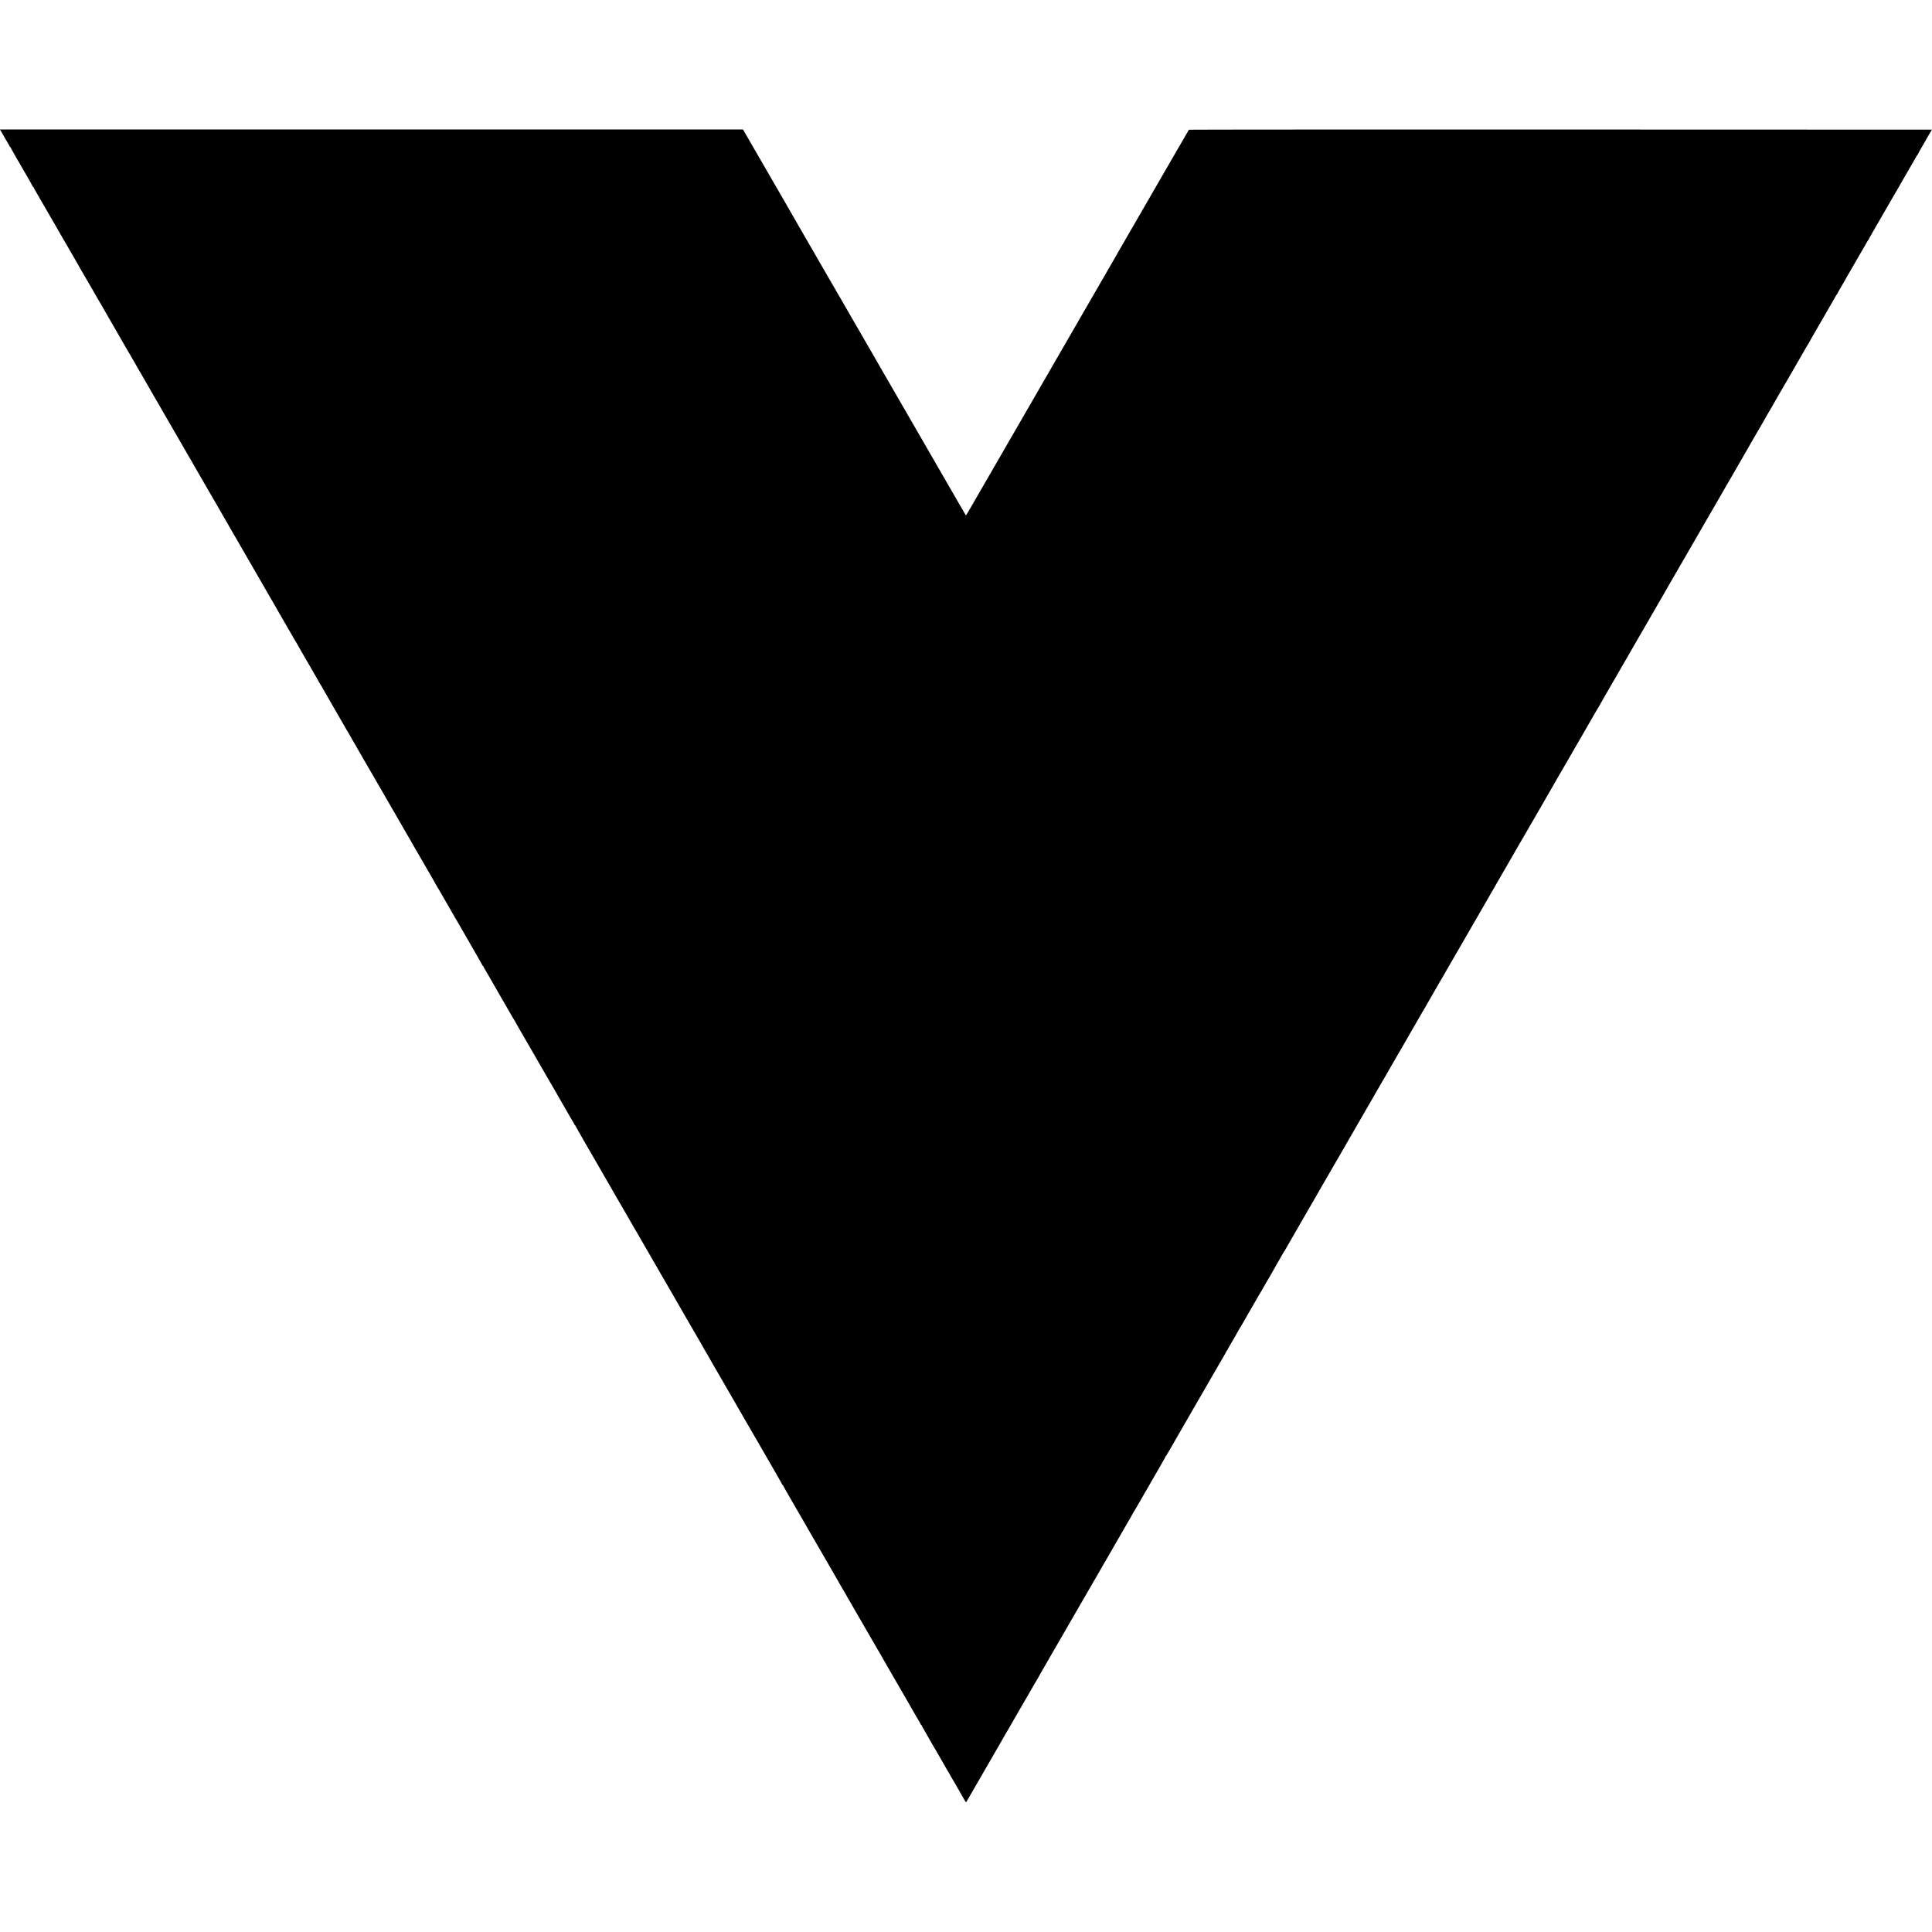
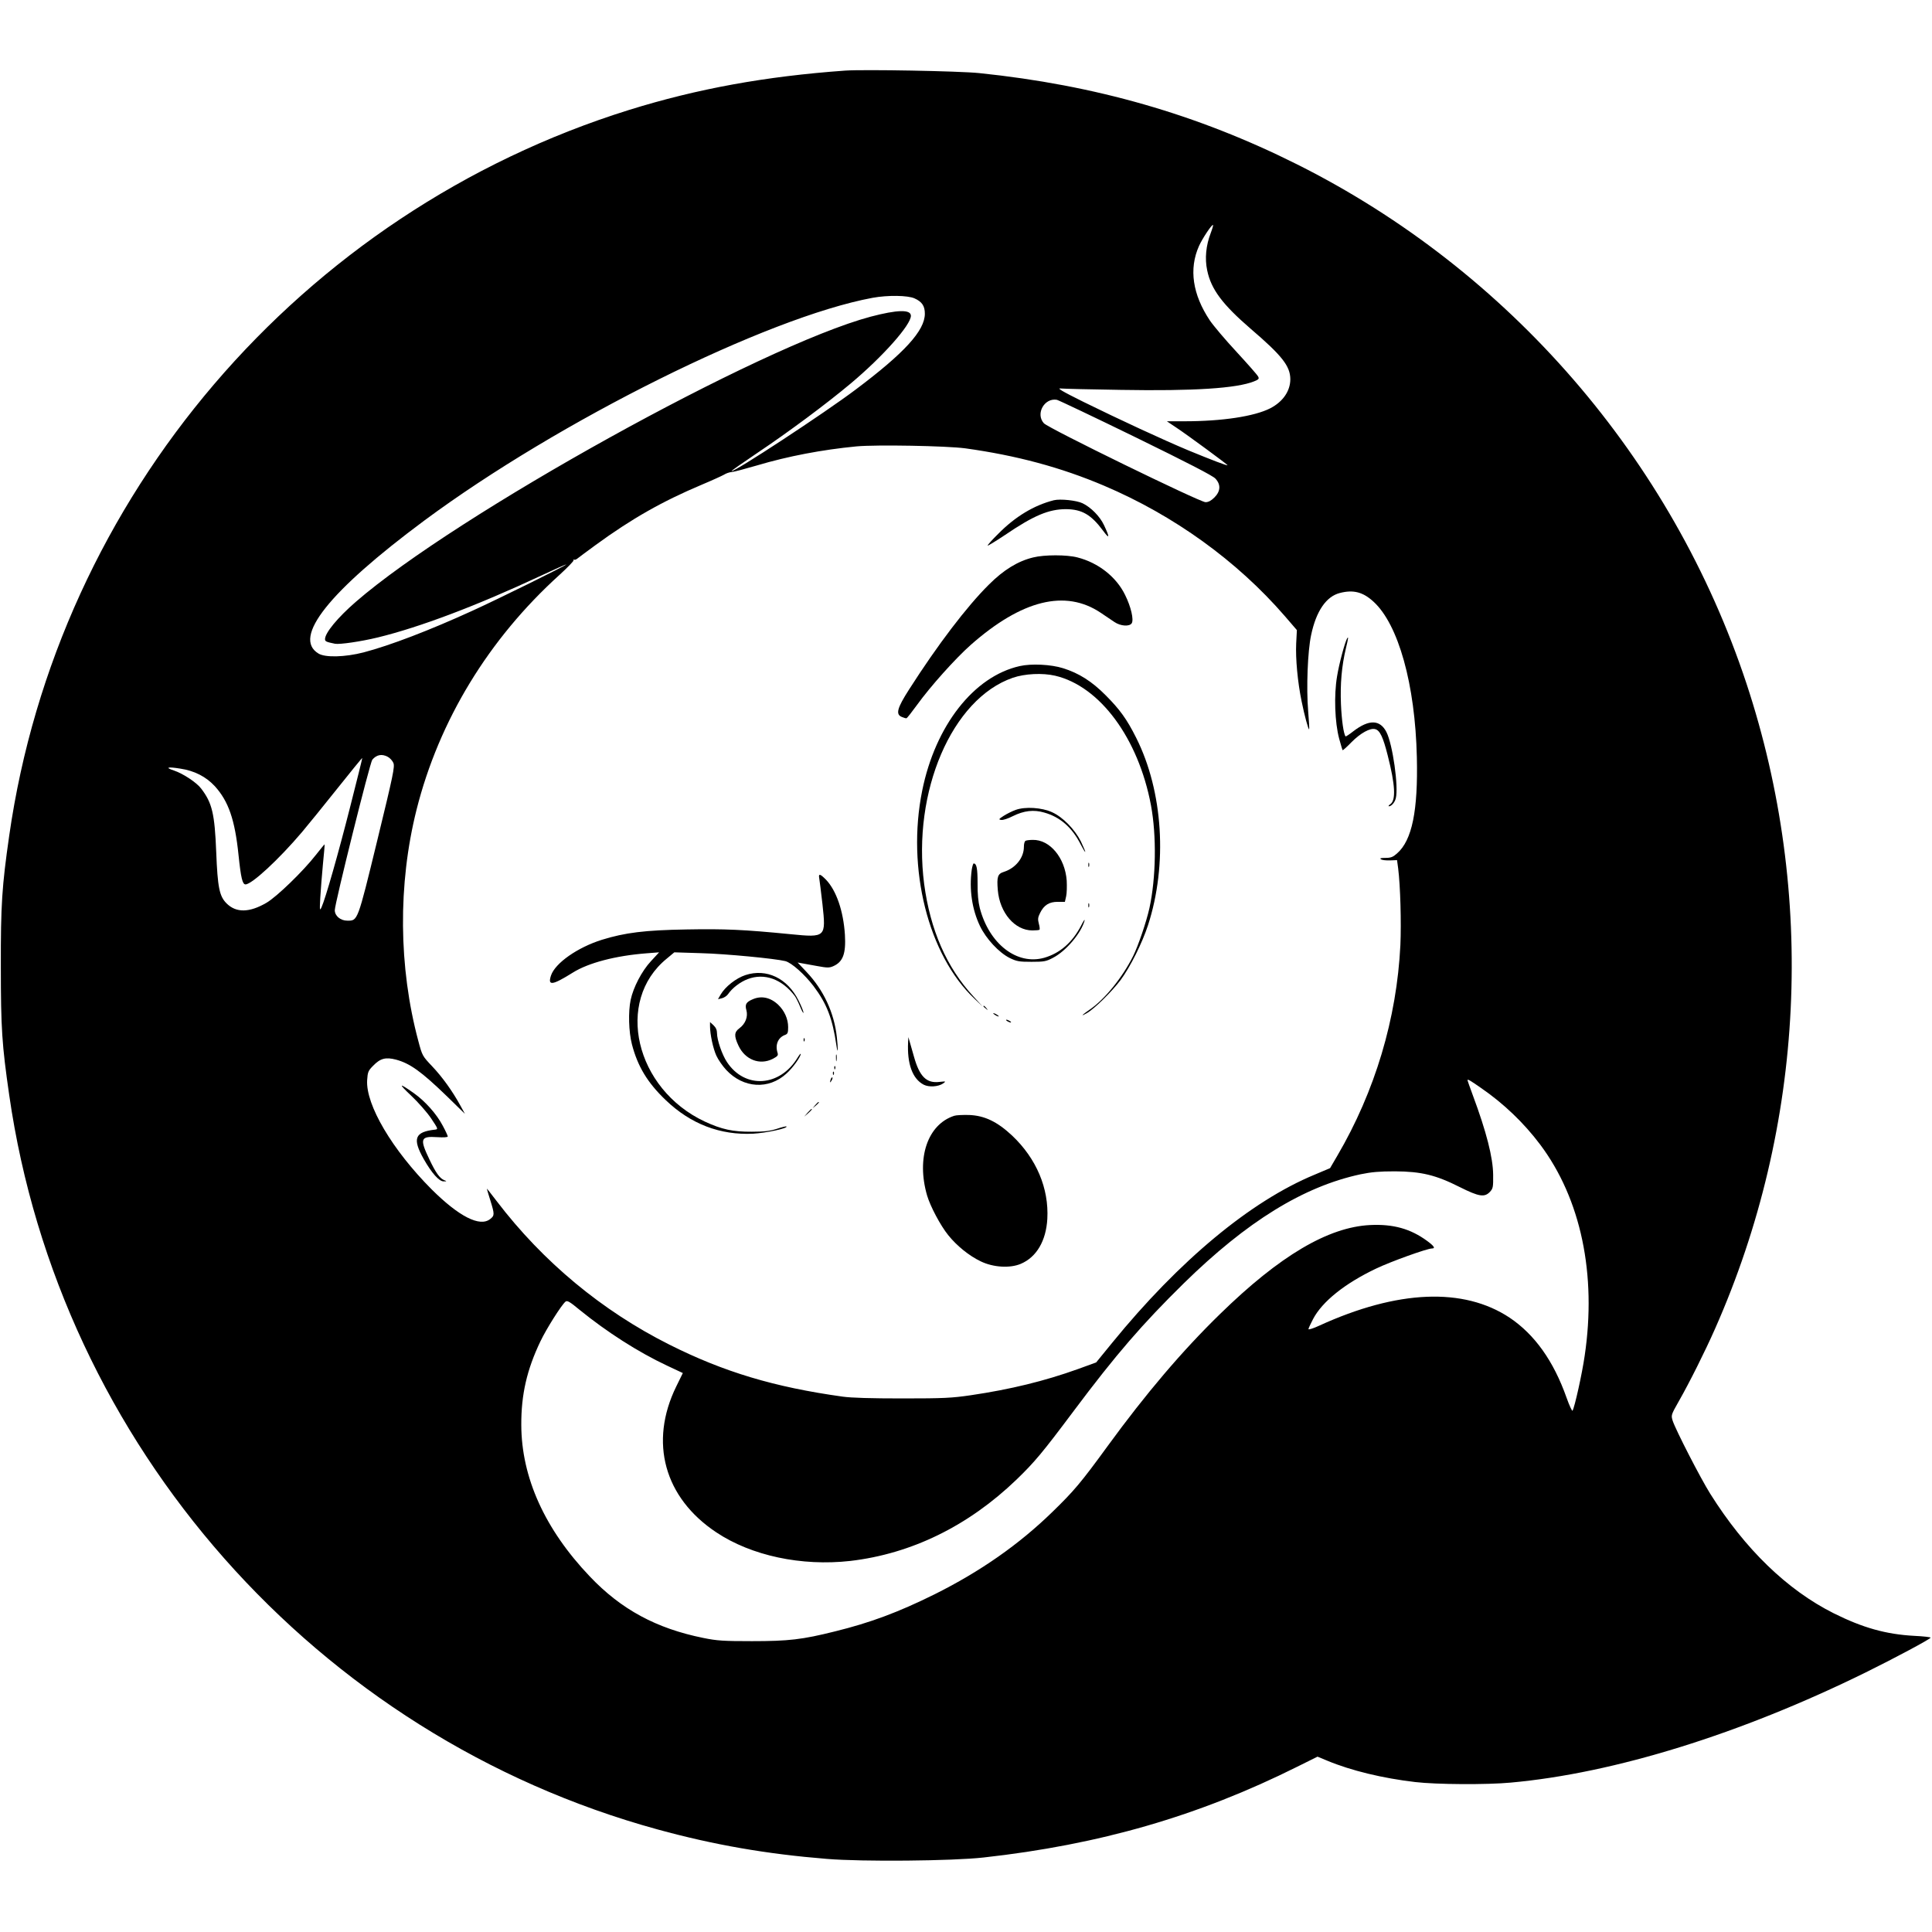
- <svg xmlns="http://www.w3.org/2000/svg" version="1.0" width="16pt" height="16pt" viewBox="0 0 16 16" preserveAspectRatio="xMidYMid meet">
-   <g transform="translate(0,16) scale(0.00032,-0.00032)" fill="#000000" stroke="none">
-     <path d="M18 46618 c45 -75 122 -207 122 -211 0 -2 25 -45 55 -95 30 -50 55 -96 55 -102 0 -5 5 -10 10 -10 6 0 10 -4 10 -9 0 -5 73 -135 161 -288 89 -153 173 -298 187 -323 14 -25 32 -57 41 -72 88 -149 187 -324 189 -335 2 -7 8 -13 13 -13 5 0 9 -4 9 -10 0 -5 46 -89 103 -187 175 -302 490 -846 507 -876 8 -16 20 -36 25 -45 28 -46 290 -498 339 -585 13 -23 74 -129 136 -236 61 -107 123 -215 137 -240 14 -25 29 -50 33 -56 5 -5 23 -37 40 -70 18 -33 38 -67 44 -75 11 -16 21 -33 63 -109 14 -25 29 -50 33 -56 4 -5 21 -35 38 -65 55 -100 261 -455 269 -465 4 -5 14 -21 20 -35 15 -29 41 -75 103 -180 24 -41 52 -88 60 -105 9 -16 57 -100 107 -185 112 -193 362 -626 380 -660 8 -14 23 -38 33 -55 11 -16 23 -37 27 -45 4 -8 26 -46 48 -85 23 -38 53 -90 67 -115 46 -81 64 -113 178 -310 62 -107 121 -210 132 -227 37 -67 56 -99 85 -148 16 -27 32 -57 36 -65 4 -8 15 -27 25 -42 9 -15 53 -89 96 -165 44 -76 177 -307 296 -513 120 -206 268 -463 330 -570 131 -227 117 -203 200 -348 36 -62 73 -125 82 -140 10 -15 21 -34 25 -42 4 -8 20 -37 36 -65 17 -27 38 -65 48 -82 49 -85 64 -111 87 -153 13 -25 28 -49 32 -55 4 -5 78 -134 165 -285 87 -151 166 -288 176 -305 10 -16 26 -43 35 -59 9 -17 125 -217 257 -445 132 -229 253 -441 270 -471 17 -30 45 -79 64 -108 18 -29 33 -54 33 -57 0 -2 20 -37 44 -77 24 -40 123 -212 221 -383 97 -170 190 -330 205 -355 16 -25 39 -65 53 -90 13 -25 81 -144 152 -265 70 -121 137 -238 150 -260 12 -22 37 -65 55 -95 18 -30 43 -73 55 -95 12 -22 48 -85 80 -140 77 -132 163 -280 190 -330 13 -22 71 -123 130 -225 59 -102 116 -199 126 -217 10 -17 29 -50 43 -72 15 -22 26 -43 26 -45 0 -2 27 -50 60 -106 33 -56 60 -103 60 -105 0 -2 55 -98 90 -155 8 -14 182 -316 239 -414 13 -22 45 -79 72 -124 27 -46 49 -86 49 -89 0 -2 14 -24 30 -48 16 -24 30 -46 30 -49 0 -5 74 -135 100 -176 5 -8 24 -42 43 -75 50 -88 58 -101 262 -455 104 -179 199 -345 213 -370 14 -25 28 -49 32 -55 4 -5 17 -26 28 -45 10 -19 62 -109 114 -200 114 -197 133 -230 170 -295 16 -27 33 -57 38 -65 17 -28 96 -165 103 -180 4 -8 16 -28 26 -45 10 -16 77 -131 148 -255 72 -124 181 -313 243 -420 62 -107 121 -209 131 -227 35 -62 323 -560 392 -678 38 -66 83 -145 100 -175 16 -30 33 -59 37 -65 4 -5 17 -27 29 -47 34 -61 56 -100 90 -156 17 -29 31 -55 31 -57 0 -2 17 -32 39 -67 21 -35 134 -229 251 -433 117 -203 235 -407 261 -451 27 -45 49 -85 49 -88 0 -4 8 -19 19 -34 15 -21 200 -341 309 -533 10 -19 33 -58 51 -87 17 -29 31 -54 31 -56 0 -2 25 -44 55 -94 30 -50 55 -95 55 -98 0 -4 6 -15 14 -23 7 -9 27 -41 43 -71 17 -30 170 -297 342 -594 171 -296 311 -542 311 -547 0 -5 5 -9 10 -9 6 0 10 -4 10 -10 0 -5 22 -47 49 -92 27 -46 58 -99 68 -118 24 -43 81 -140 93 -160 5 -8 66 -114 135 -235 69 -121 130 -227 135 -235 12 -21 259 -447 283 -490 10 -19 28 -47 38 -62 11 -14 19 -29 19 -32 0 -3 37 -69 83 -148 99 -170 305 -526 337 -583 13 -22 31 -53 41 -70 11 -16 22 -37 26 -45 7 -14 82 -146 103 -180 14 -24 181 -311 205 -355 13 -22 46 -80 75 -130 29 -49 64 -110 78 -135 14 -25 51 -88 82 -140 31 -52 59 -102 63 -110 4 -8 18 -33 31 -55 205 -353 284 -489 309 -535 17 -30 45 -78 62 -106 18 -28 36 -60 39 -72 4 -12 12 -22 17 -22 5 0 9 -4 9 -10 0 -5 109 -197 241 -427 133 -230 250 -431 259 -448 51 -90 222 -385 280 -485 37 -63 78 -135 92 -160 14 -25 67 -117 118 -205 51 -88 101 -175 111 -193 34 -58 55 -95 149 -257 51 -88 101 -173 110 -190 9 -16 76 -131 147 -255 72 -124 140 -241 151 -260 61 -108 281 -489 355 -615 38 -66 77 -133 87 -150 35 -63 91 -161 100 -175 14 -23 99 -169 128 -220 54 -97 135 -235 142 -245 4 -5 20 -32 35 -60 26 -48 238 -416 276 -480 10 -16 26 -46 37 -65 30 -53 382 -661 403 -695 10 -16 22 -37 26 -45 4 -8 26 -48 50 -88 24 -41 43 -75 43 -77 0 -2 22 -40 50 -85 27 -45 50 -84 50 -86 0 -3 38 -69 83 -147 84 -142 302 -520 340 -587 10 -19 34 -60 52 -90 18 -30 44 -75 57 -100 14 -25 45 -79 70 -120 25 -41 56 -96 70 -121 14 -25 77 -133 138 -240 62 -107 122 -210 132 -229 25 -43 310 -535 337 -581 11 -19 26 -45 34 -59 17 -32 238 -414 266 -460 11 -19 24 -41 28 -49 3 -7 75 -133 160 -278 84 -146 153 -269 153 -274 0 -5 5 -9 10 -9 6 0 10 -4 10 -10 0 -5 82 -150 181 -322 182 -314 201 -346 240 -415 12 -21 80 -139 152 -263 71 -124 141 -245 155 -270 14 -25 28 -49 32 -55 6 -8 145 -248 220 -380 37 -66 209 -362 229 -395 11 -19 24 -42 28 -49 4 -8 67 -118 140 -243 73 -125 133 -230 133 -233 0 -2 15 -28 33 -57 19 -29 47 -78 64 -108 17 -30 53 -93 79 -139 53 -90 82 -141 157 -272 82 -142 115 -199 381 -659 142 -245 268 -463 281 -485 12 -22 71 -125 132 -230 60 -104 172 -298 248 -430 76 -132 146 -253 156 -270 11 -16 22 -36 26 -44 3 -8 30 -54 60 -103 29 -49 53 -91 53 -93 0 -3 18 -34 40 -70 22 -36 40 -67 40 -69 0 -2 37 -66 81 -142 45 -77 98 -168 119 -204 20 -36 47 -81 58 -100 12 -19 27 -47 33 -62 6 -16 15 -28 20 -28 5 0 9 -4 9 -9 0 -6 63 -118 140 -251 77 -133 140 -243 140 -245 0 -2 18 -33 41 -70 22 -37 49 -83 60 -101 10 -19 29 -51 40 -71 25 -45 109 -189 126 -218 7 -11 17 -29 22 -40 6 -11 22 -38 35 -60 14 -22 37 -62 52 -90 14 -27 35 -62 45 -77 11 -14 19 -29 19 -32 0 -3 18 -35 40 -71 22 -36 40 -67 40 -69 0 -2 19 -35 42 -72 23 -38 55 -94 72 -124 26 -47 139 -244 171 -298 6 -9 21 -36 34 -60 28 -48 37 -51 51 -19 6 12 19 36 29 52 10 17 27 46 38 65 11 19 104 181 208 360 103 179 199 345 213 370 14 25 42 74 64 109 21 34 38 65 38 67 0 2 18 33 40 69 22 36 40 67 40 69 0 3 177 310 199 346 16 26 136 234 140 244 2 5 25 44 52 88 27 44 49 81 49 84 0 2 18 34 40 70 22 36 40 67 40 69 0 2 20 36 43 77 35 58 169 289 297 513 9 17 50 86 90 155 40 69 86 150 103 180 16 30 35 62 41 70 6 8 16 24 22 35 35 64 72 129 167 293 59 100 116 199 127 220 11 20 30 53 41 72 43 72 1070 1850 1121 1940 14 25 65 113 113 195 48 83 96 166 107 185 10 19 28 50 38 68 11 18 73 124 137 235 64 111 175 303 246 427 71 124 173 299 225 390 52 91 116 202 143 248 27 45 49 85 49 89 0 4 6 14 14 22 7 9 28 43 46 76 26 47 251 436 378 655 11 19 29 51 40 70 11 19 101 176 201 348 99 172 181 317 181 323 0 5 5 9 10 9 6 0 10 5 10 11 0 6 8 23 18 37 11 15 32 52 49 82 16 30 130 228 253 440 122 212 234 405 248 430 13 25 39 70 57 100 39 65 69 117 130 225 25 44 50 87 55 95 12 19 78 134 220 380 61 107 129 224 150 260 161 277 222 382 246 425 15 28 47 83 71 123 24 41 43 78 43 83 0 5 4 9 8 9 4 0 13 12 19 28 7 15 23 45 36 67 66 110 277 478 277 483 0 3 6 13 14 21 7 9 27 41 43 71 17 30 45 80 63 110 34 57 375 649 394 685 6 11 16 27 22 35 6 8 26 42 44 75 18 33 41 74 51 90 10 17 24 41 32 55 54 97 72 128 88 152 11 14 19 28 19 30 0 3 79 141 175 308 96 167 175 305 175 308 0 3 6 13 14 21 7 9 26 39 41 66 33 60 276 483 338 587 24 40 46 80 50 88 4 8 13 24 20 35 14 23 95 163 125 215 11 19 52 91 92 160 40 69 80 139 90 155 9 17 103 179 207 360 105 182 200 346 211 365 103 181 463 802 489 845 7 11 15 27 19 35 4 8 29 51 55 95 64 110 828 1433 848 1470 9 17 24 41 33 55 9 14 29 48 45 77 15 28 52 93 82 145 30 51 62 107 71 123 17 30 231 398 400 690 51 88 103 179 115 202 12 23 26 48 32 55 6 7 24 38 40 68 17 30 61 107 98 170 37 63 84 144 103 180 19 36 41 72 48 81 8 8 14 18 14 21 0 4 27 51 59 106 32 55 72 124 89 154 16 29 71 125 122 213 51 88 104 180 118 205 13 25 28 50 32 55 4 6 17 26 28 45 11 19 45 80 77 135 31 55 66 116 77 135 11 19 88 152 171 295 401 694 620 1072 650 1125 11 19 87 152 170 295 83 143 158 273 166 288 9 16 21 36 26 45 6 9 31 52 55 96 25 43 54 94 66 115 11 20 95 164 186 321 91 157 173 299 182 315 9 17 26 46 37 65 12 19 66 114 121 210 56 96 108 186 117 200 8 14 24 40 34 59 24 45 383 664 412 713 5 9 17 29 26 45 15 28 120 210 241 419 36 61 68 117 72 125 4 8 12 23 19 34 35 57 245 420 262 453 11 20 35 61 53 90 17 29 32 54 32 56 0 3 28 51 62 108 33 57 70 119 80 138 10 19 23 42 28 50 5 8 32 53 59 100 27 47 149 258 271 470 122 212 234 405 248 430 30 53 62 108 80 135 6 11 15 27 19 35 4 8 85 150 181 315 96 165 187 323 202 350 31 56 116 202 130 225 5 8 25 42 43 75 19 33 92 159 162 280 149 257 157 271 202 350 19 33 38 67 43 75 9 14 228 392 275 475 12 22 55 96 95 165 40 69 80 139 90 155 24 42 202 350 221 383 9 15 27 47 41 72 14 25 75 131 136 236 61 106 121 210 134 232 99 172 271 470 279 482 5 8 23 40 40 70 18 30 81 141 142 245 60 105 121 210 135 235 14 25 71 124 127 220 56 96 143 247 194 335 51 88 96 167 102 175 14 24 180 311 204 355 23 43 340 590 356 615 5 8 50 87 101 175 171 301 517 898 582 1008 25 43 46 81 46 83 0 2 12 23 27 47 14 23 40 67 56 97 16 30 35 62 42 70 7 8 15 22 18 30 4 8 20 38 37 65 16 28 33 57 37 65 6 12 111 196 143 250 5 8 55 95 112 193 57 98 113 195 126 215 12 20 27 46 32 57 6 11 14 27 20 35 5 8 76 130 156 270 80 140 165 287 187 325 23 39 52 90 66 115 13 25 30 52 37 61 8 8 14 18 14 21 0 4 41 77 92 165 50 87 175 302 276 478 101 176 208 360 236 408 28 49 67 117 86 152 19 35 41 70 48 77 6 6 12 15 12 19 0 7 124 224 167 291 12 21 23 40 23 42 0 2 21 40 46 83 26 43 55 92 64 109 54 95 327 568 354 614 19 30 45 75 59 100 71 128 82 145 89 148 4 2 8 8 8 13 0 5 42 82 94 172 311 538 496 858 518 897 14 25 40 70 58 100 18 30 42 71 53 90 10 19 79 139 152 265 73 127 142 246 153 265 10 19 43 76 72 125 29 50 63 108 75 130 65 116 80 140 87 143 4 2 8 8 8 12 0 8 114 212 140 250 6 8 14 24 20 35 5 11 54 97 108 190 l100 170 -9611 3 c-5286 1 -9614 -1 -9618 -5 -5 -6 -419 -719 -619 -1068 -89 -155 -267 -463 -323 -560 -38 -66 -81 -140 -95 -165 -31 -56 -263 -457 -526 -910 -110 -190 -224 -388 -254 -440 -29 -52 -61 -109 -71 -125 -23 -39 -243 -420 -268 -465 -11 -19 -204 -352 -428 -740 -224 -388 -477 -826 -563 -975 -85 -148 -185 -322 -222 -385 -37 -63 -120 -207 -185 -320 -65 -113 -177 -306 -248 -430 -72 -124 -172 -297 -222 -385 -51 -88 -142 -245 -202 -350 -131 -226 -247 -427 -408 -705 -65 -113 -249 -432 -410 -710 -160 -278 -388 -673 -506 -877 -118 -205 -216 -373 -219 -373 -3 0 -52 82 -109 183 -58 100 -144 250 -192 332 -95 164 -402 696 -647 1120 -85 149 -228 396 -317 550 -212 365 -982 1700 -1008 1745 -10 19 -43 76 -72 125 -29 50 -64 110 -77 135 -14 25 -63 110 -110 190 -47 80 -96 165 -110 190 -14 25 -99 171 -188 325 -89 154 -174 300 -188 325 -13 25 -64 113 -112 195 -48 83 -140 242 -205 355 -65 113 -183 317 -263 454 -79 137 -152 264 -163 282 -50 89 -335 583 -354 614 -12 19 -34 58 -50 85 -15 28 -129 226 -253 440 -124 215 -235 408 -247 430 -12 22 -69 121 -127 220 -58 99 -226 389 -373 645 -148 256 -324 561 -392 678 -67 117 -134 232 -147 255 -13 23 -33 59 -46 80 l-22 37 -9615 0 -9615 0 20 -32z" />
-   </g>
+ <svg xmlns="http://www.w3.org/2000/svg" version="1" width="1846.667" height="1846.667" viewBox="0 0 1385 1385">
+   <path d="M606 50.6c-57.3 4.1-106.1 13-155 28.2C215.5 152.3 41.4 356.1 6.6 599.1 1.4 635.4.5 648.6.6 693c0 44.2.8 56 6 92 36.1 251 220.1 459.4 464.9 526.5 40.5 11.1 78 17.6 121.3 21.1 25.3 2.1 89.9 1.5 112.2-1 83.2-9.2 154.1-29.7 225-65.1l14.5-7.2 7 2.9c17 7.1 39.8 12.6 63 15.3 15.2 1.8 51.5 2 68.5.4 74.3-6.7 164.9-34.9 254.5-79 20.7-10.2 46.5-24 46.5-24.9 0-.4-5.3-1-11.7-1.3-20.3-1.1-37-5.8-57.8-16.2-33.3-16.7-63.5-45.9-88.5-85.7-6.9-11-24.7-45.6-26.9-52.3-1.2-4-1.2-4.1 4.4-14 7.6-13.3 18.9-35.9 26-52C1294 806.8 1302 641.4 1252 490c-53.3-161-170.1-296-322-372.1-71.9-36-144.9-56.9-228-65.5-14.8-1.5-82.2-2.7-96-1.8zm262 116.3c-3.5 9-4.4 18.5-2.6 26.9 2.8 13.6 11 24.5 31.3 42 22.4 19.2 28.2 26.6 28.3 36 0 8.5-5.3 16.2-14.4 20.9-11.4 5.8-34.5 9.3-61.4 9.3h-12.7l7 4.7c8 5.3 36.5 26.3 36.5 26.8 0 .6-11.5-3.8-28-10.6-18.2-7.6-49.5-22.1-75.5-34.9-15.7-7.8-19.1-9.9-16-9.5 2.2.2 21.6.7 43 1 52.4.9 83-1.1 95.5-6.1 3.4-1.4 3.8-1.9 2.9-3.5-.5-1.1-7.5-9-15.5-17.7-8-8.6-16.6-18.8-19.1-22.5-12.4-18.6-15.1-36.9-7.8-53.3 2.4-5.4 9.4-15.9 10.1-15.1.2.2-.5 2.7-1.6 5.6zm-212.4 47c5.4 2.4 7.4 5.5 7.4 11 0 12.1-14.6 28.1-49.5 54.3-22.1 16.7-87.8 59.8-89.1 58.5-.2-.2 8.1-6 18.5-13 22.4-15 49.7-35.3 67.1-49.9 23.1-19.4 43-41.9 43-48.4 0-4.7-9.8-4.4-28.8.6-79 21.1-297.4 142.1-369.2 204.5-13 11.3-22 22.2-22 26.7 0 1.6.8 2 7.2 3.3 3.4.6 18.5-1.6 30.5-4.5 30-7.3 70.7-22.6 117.1-44.3 10-4.7 18.2-8.3 18.2-8.1 0 .7-48.6 24.7-67.5 33.3-30.4 13.9-58.8 24.8-77.9 29.8-13.2 3.4-27.5 3.8-32.3.8-18.9-11.4 7.6-44.6 75.7-95.2 96.4-71.5 245.6-145.7 321.5-159.8 10.9-2 25.2-1.8 30.1.4zm158.5 99.6c37.2 18.2 55.3 27.5 57.2 29.6 4 4.3 3.7 9.1-.7 13.5-2.3 2.3-4.3 3.4-6.4 3.4-4 0-112.9-53.1-115.9-56.6-6.1-6.8.4-18.3 9.3-16.8 1.1.2 26.6 12.3 56.5 26.9zM692 321.4c36.7 5.1 68.4 13.6 99.5 26.8 50.1 21.3 95.3 53.9 129.5 93.4l8.7 10.1-.5 9.6c-.5 10.7 1 27.5 3.9 41.5 2 10 4.9 20.6 5.4 20 .2-.2-.1-5.9-.7-12.8-1.4-16.8-.4-43 2.1-54.7 3.6-17.2 10.8-27.7 20.6-30.2 9.7-2.5 16.6-.7 24.1 6.2 17.9 16.3 29.9 59.3 31.1 111.4.9 38.4-3.4 59.7-14.2 69.1-2.9 2.6-4.4 3.2-8.3 3.2-3.5 0-4.3.3-3.2 1 .8.6 3.8.9 6.5.8l5-.2.8 5.9c1.6 12.5 2.3 39.1 1.6 55-2.6 52.8-18.2 104.9-45.2 151l-5.2 8.9-11.1 4.7c-45.9 19-97 61.5-145.1 120.5l-11.5 14.1-13.2 4.8c-23.7 8.5-48.1 14.5-76.6 18.7-13.7 2-19.4 2.3-49 2.3-22.4 0-36.7-.4-43-1.3-48.8-6.8-85-17.6-124.2-37.3-48.2-24.2-90.5-59.3-123.7-102.8-3.9-5.1-7.1-9.2-7.1-9 0 .2 1.1 4 2.5 8.4 3.1 10 3.1 10.9-.1 13.4-7.4 5.9-22.4-1.8-42-21.3-28.2-28.3-47.3-60.6-46.2-78.3.4-5.7.7-6.7 4.3-10.3 5.1-5.3 9-6.3 16.3-4.4 10.1 2.7 18.2 8.5 36.6 26.3l12.9 12.6-3.3-6c-5.7-10.4-12.9-20.4-20.2-28.1-6.9-7.3-7.1-7.5-9.9-18.1-14.2-52.9-14.7-112.4-1.3-165.8 16.1-64 51.7-122.4 102.4-168.3 5.8-5.3 10.4-10 10.2-10.6-.2-.6-.1-.8.3-.4.4.3 1.4 0 2.3-.7 1-.8 6.9-5.2 13.2-9.8 25.9-18.9 47.8-31.3 76-43.2 7.4-3.1 14.6-6.4 16-7.2 1.4-.9 3.8-1.8 5.5-1.9 1.6-.1 9.8-2.3 18-4.7C565 327 589.3 322.4 614 320c14.4-1.3 64.4-.4 78 1.4zM277.9 542.5c1.6.8 3.4 2.8 4.1 4.4 1.1 2.7 0 8.2-11.6 55.8C256.2 661 256.5 660 249 660c-4.9 0-9-3.4-9-7.5 0-4.8 25.2-105.9 26.9-107.9 3.1-3.6 6.8-4.3 11-2.1zm-26.9 36c-8.5 33.5-17.6 65.4-20.5 71.9-1.3 2.8-1.4 2.2-.9-6.9.3-5.5 1.2-16.3 1.9-24 .8-7.7 1.3-14 1.2-14.2-.1-.1-2.9 3.3-6.2 7.5-9.1 11.7-28.1 30.1-35.5 34.4-12.2 7.1-21.7 7.3-28.6.4-5.1-5.1-6.4-11.3-7.4-36.8-1.1-27.5-2.9-35.2-10.8-45.5-3.2-4.3-12.9-10.7-19.4-12.9-6.8-2.2-4.8-2.9 4.4-1.4 10.2 1.5 18.5 5.8 24.8 12.6 9.8 10.8 14.4 24 17 49.4 1.7 16.3 2.8 21 5 21 4.5 0 23.8-17.8 40.5-37.5 4.2-5 15.6-19 25.3-31.2 9.7-12.2 17.8-22.1 17.9-21.9.1.1-3.8 15.9-8.7 35.1zM1061.8 780c16 11 30.6 24.9 42.3 40.5 29.2 38.9 40.6 93 31.9 151.5-1.8 12.6-7.2 37-8.7 39.3-.3.5-2.3-3.7-4.3-9.4-9.3-26.3-22.9-45.3-40.8-57.3-33-21.9-80.4-19.9-136.4 5.7-4.3 2-7.8 3.1-7.8 2.5 0-.5 1.5-3.8 3.3-7.2 6.6-12.6 22.8-25.5 45-36.1 10.6-5.1 36.8-14.5 40.2-14.5 2.7 0 1.6-1.7-3.4-5.4-11.9-8.7-24.2-12.2-40.9-11.4-30.1 1.5-64.8 22-107.6 63.8-27.2 26.5-53.1 57-80.6 94.7-19.3 26.5-24.1 32.1-39.5 47.1-24 23.4-51.8 42.8-84.5 59.1-26 12.9-46.2 20.4-71.4 26.6-23.6 5.9-33.3 7-59.6 7-20.4 0-25-.3-34.8-2.3-33.7-6.8-58.9-20.4-81.4-44.1-32.2-33.8-49-70.9-49.1-108.6-.1-21.8 4-39.6 13.7-59.9 4.4-9.2 15.1-26.1 18-28.5 1.2-1 3 0 10.1 5.9 19.7 16 41.9 30.2 62.5 39.9l11.5 5.4-4.7 9.6c-19.6 40-8.6 79.8 28.7 104.6 25.2 16.8 61.1 24.4 96 20.5 43.8-5.1 84.6-25 119.3-58.4 12.9-12.5 18.3-18.9 40.9-49.1 30.4-40.6 49.2-62.3 78.9-91.5 45.3-44.4 85.8-69.4 126.8-78.2 7.8-1.6 13.4-2.1 24.6-2.1 18.8.1 29.3 2.6 46.5 11.3 13.8 6.9 17.7 7.5 21.6 3.4 2.2-2.4 2.4-3.3 2.3-12.2-.1-12.3-4.8-30.8-14.6-57.1-2.1-5.7-3.8-10.5-3.8-10.7 0-1 1.8 0 9.8 5.6z" />
+   <path d="M755.5 358.6c-14.2 3.6-27.7 11.7-39.9 24.1-4.2 4.1-7.6 7.9-7.6 8.4 0 .4 5.6-3 12.5-7.6 20.6-14 31.4-18.5 43.7-18.5 11.4.1 18 3.9 26.6 15.5 4.7 6.4 4.9 5 .6-4.1-2.9-6.2-9.3-12.7-15.3-15.6-4.3-2.1-16-3.3-20.6-2.2zM740.7 399.6c-10.9 2.6-21.2 8.9-31.7 19.4-15.8 15.6-37 43.5-57.2 75.1-8.8 13.7-9.9 18.1-5.2 19.9 1.4.6 2.8 1 3.2.9.4 0 3.7-4.2 7.4-9.3 9.8-13.6 27.6-33.4 38.6-43.2 36.7-32.4 68-40.1 93.3-23.1 3.4 2.3 7.9 5.3 9.8 6.6 4.4 3 10.8 3.4 12.4.9 1.6-2.5-.5-11.8-4.8-20.4-6.3-12.9-19.2-23-34.1-26.8-7.6-2-23.7-2-31.7 0zM965.7 457.7c-1.6 2.7-5.8 18.4-7.2 27.2-2.3 13.6-1.6 33 1.5 44.6 1.2 4.4 2.3 8.1 2.5 8.3.2.2 3.1-2.4 6.3-5.7 6.4-6.5 13.4-10.4 17-9.4 3.4.8 5.7 5.7 9 18.8 5.4 21.1 6 32.1 1.9 35-1.2.8-1.6 1.5-1 1.5 1.8 0 4.2-2.8 4.9-5.7 2.1-8.2-2.2-38.6-6.7-47.5-4.6-9-12.5-9.2-23.7-.6-2.9 2.3-5.4 3.9-5.6 3.7-1.4-1.7-2.8-11.6-3.3-23-.6-14.6.5-27.4 3.6-40.4 1.7-7 1.9-8.6.8-6.8z" />
+   <path d="M731 477.5c-32.9 7.4-60.5 42.7-69.9 89.3-11.3 55.8 4.3 117.9 37.5 149.2l5.8 5.5-6.6-7.2c-19.2-20.8-30.9-47.6-35.3-80.6-8.6-66.3 19.9-132.7 63.5-147.8 8.7-3 21.3-3.6 30.4-1.5 32.1 7.5 59.7 44.9 68.7 92.9 4.1 22 3.6 52.1-1.1 73.7-2.2 9.9-8.1 27.2-11.7 34.4-7.7 15.4-20.3 30.9-30.9 38.2-6 4.1-7.1 5.5-2.3 2.7 5.5-3.1 18-15.5 24.2-23.7 7-9.5 15.5-26.5 19.7-39.4 14.1-43.5 10.8-95.9-8.5-134.3-6.6-13.2-11.7-20.3-21.9-30.5-9.9-10-19.3-15.9-30.6-19.4-8.6-2.7-22.6-3.4-31-1.5z" />
+   <path d="M728.1 580.6c-2.5.9-6.3 2.8-8.5 4.2-3.7 2.4-3.9 2.7-1.8 3 1.2.2 4.9-1 8.2-2.7 8-4 15.1-4.8 22.6-2.6 11.4 3.2 20 10.7 26.2 23 1.7 3.3 3.1 5.6 3.2 5.1 0-.5-1.5-3.8-3.2-7.5-4.3-8.5-12.8-17.3-20.5-20.8-7.3-3.4-19.3-4.2-26.2-1.7zM735.3 602.7c-.8.2-1.3 2.2-1.3 4.4 0 7.8-5.9 15.2-14.3 17.9-4.5 1.4-5.2 3.5-4.4 13.1 1.4 16.3 12.2 28.9 24.8 28.9 2.5 0 4.8-.2 5.1-.5.3-.3.1-2.3-.5-4.4-.8-3.1-.7-4.4.9-7.6 2.8-5.7 6.5-8 12.7-8h5.1l.9-4c.5-2.2.6-7.2.4-11.2-1.2-16.4-12.1-29.5-24.4-29.2-2.1 0-4.4.3-5 .6zM780.2 620c0 1.4.2 1.9.5 1.2.2-.6.2-1.8 0-2.5-.3-.6-.5-.1-.5 1.3z" />
+   <path d="M696.6 623.6c-1.9 13.9.2 28.3 5.9 40.2 4.4 9.2 13.6 19.1 21.4 23 5 2.4 6.7 2.7 15.6 2.7 9.1 0 10.5-.3 15.4-2.9 9.3-4.8 20.1-17.6 22.6-26.6.3-1.4-.8.2-2.4 3.4-6.4 12.3-15.2 19.9-26.5 23.2-19.5 5.5-39.4-9.8-46.2-35.6-1.1-4.4-1.7-10.2-1.6-18 0-10.5-.7-14-2.8-14-.4 0-1 2.1-1.4 4.6zM587.3 629.7c.3 1.6 1.3 9.9 2.3 18.5 2.6 23.8 2.4 24-22.9 21.5-33.6-3.3-46.9-3.9-74.6-3.4-29.9.5-44.1 2.3-60.6 7.4-17.5 5.5-33.5 16.7-36.5 25.6-2.5 7.6.8 7.2 15.7-2.1 11.2-7 30.7-12.1 52.8-13.8l9-.7-5.9 6.4c-6.5 7-12.6 18.7-14.5 27.7-1.8 8.5-1.4 22.9.9 31.8 4.1 15.8 11.1 27.5 24.2 40 17.9 17.2 39.1 25.3 62.8 24.1 9.2-.5 25.1-3.9 23.8-5.2-.2-.2-3.3.5-6.8 1.7-5 1.6-9.1 2.1-18 2.1-13.7.1-21.7-1.7-33.8-7.3-49.9-23.4-64.6-86.4-27.2-116.8l5.4-4.5 19.1.6c18.3.5 53.2 3.9 60.5 5.7 4.5 1.2 13.7 9.4 20.2 17.9 9.5 12.6 13.6 23.2 16.4 42.5 1.1 7.4 1.3 2.9.3-6-1.9-17.4-9.5-33.7-21.6-46.5l-6.5-6.9 3.3.6c1.9.3 6.9 1.2 11.1 2 6.6 1.2 8.2 1.3 11 .1 7.1-3.1 9.3-8.9 8.5-22.6-1.1-17-6.1-31.6-13.5-39.4-4.3-4.4-5.6-4.7-4.9-1zM780.2 649c0 1.4.2 1.9.5 1.2.2-.6.2-1.8 0-2.5-.3-.6-.5-.1-.5 1.3z" />
+   <path d="M534.4 699c-6.7 2.2-14.5 8.3-17.8 14l-1.9 3.3 2.9-.7c1.5-.4 3.5-1.7 4.3-2.9 3.1-4.5 8.8-8.8 14.1-10.8 12-4.6 24.7 0 33.9 12.3.7 1 2.4 4.3 3.7 7.5 1.3 3.2 2.4 5.1 2.4 4.2 0-.9-1.6-4.8-3.5-8.6-8-16.1-23-23.2-38.1-18.3z" />
+   <path d="M539.5 716.4c-4.7 2-5.6 3.7-4.4 7.9 1.2 4.6-.7 9.6-5 12.8-3.8 2.8-4 5.5-.7 12.5 4.7 10.1 15.2 14.2 24.5 9.5 3.6-1.9 4.1-2.5 3.5-4.4-1.8-5.7.3-10.9 5.4-12.8 1.9-.7 2.2-1.6 2.2-5.6 0-5.9-2.7-11.8-7.1-16-5.6-5.3-12.1-6.7-18.4-3.9zM705 721.4c0 .2.8 1 1.8 1.7 1.5 1.3 1.6 1.2.3-.4s-2.1-2.1-2.1-1.3zM712 726.4c0 .3.9 1 2 1.6 1.1.6 2 .8 2 .6 0-.3-.9-1-2-1.6-1.1-.6-2-.8-2-.6zM722 732c.8.5 2 1 2.5 1 .6 0 .3-.5-.5-1s-1.9-1-2.5-1c-.5 0-.3.5.5 1z" />
+   <path d="M509 735.6c0 5.9 2.2 16 4.5 21.1 1.3 2.9 4.5 7.5 7.1 10.3 12.3 13.2 30.5 14.3 43.2 2.6 4.5-4 10.2-12 10.2-14 0-.6-.9.5-2.1 2.4-12.7 21.2-37.9 22.9-50.8 3.3-3.5-5.3-7.1-15.8-7.1-20.7 0-2.2-.8-4-2.5-5.6l-2.5-2.3v2.9zM576.1 745.6c0 1.1.3 1.4.6.6.3-.7.2-1.6-.1-1.9-.3-.4-.6.2-.5 1.3zM651 747c-.8 15.6 3.1 26.4 11.2 30.6 3.7 1.9 10.4 1.5 13.9-.9 2.2-1.6 2.1-1.6-2.7-1.1-9.2 1.1-14.2-3.8-18.2-18.1-1.1-3.9-2.5-8.6-3-10.5l-1-3.5-.2 3.5zM599.3 758.5c0 2.2.2 3 .4 1.7.2-1.2.2-3 0-4-.3-.9-.5.1-.4 2.3zM598.1 765.6c0 1.1.3 1.4.6.6.3-.7.2-1.6-.1-1.9-.3-.4-.6.2-.5 1.3zM597.1 769.6c0 1.1.3 1.4.6.6.3-.7.2-1.6-.1-1.9-.3-.4-.6.2-.5 1.3zM595.6 773.5c-.9 2.6-.7 3.2.5 1.2.6-1 .9-2.1.6-2.3-.2-.3-.7.2-1.1 1.1zM294.7 785.4c5.1 4.8 11.6 12.2 14.4 16.4 5 7.5 5.1 7.7 2.8 8-14.6 1.6-16.4 6.4-8.2 21 5.8 10.2 11.1 16.2 14.4 16.1 2.3 0 2.3-.1.3-.9-3.1-1.2-6.1-5.4-10.5-14.7-7.2-15-6.5-16.9 5.6-16.1 4.4.3 7.5.1 7.5-.5 0-.5-1.6-4-3.6-7.7-4.4-8.4-12.6-17.6-20.8-23.4-10.8-7.6-11.3-7.1-1.9 1.8zM584.4 792.2l-1.9 2.3 2.3-1.9c2.1-1.8 2.7-2.6 1.9-2.6-.2 0-1.2 1-2.3 2.2zM578.9 797.7l-2.4 2.8 2.8-2.4c2.5-2.3 3.2-3.1 2.4-3.1-.2 0-1.4 1.2-2.8 2.7zM684 799.9c-19 6.2-27.2 30.2-19.4 57.1 2.3 7.8 9.6 21.6 15.2 28.5 6.1 7.6 15 14.8 23.2 18.7 9 4.4 21.1 5.1 28.8 1.8 11.3-4.8 18.1-16.5 19-32.2 1.2-21.9-7.8-43.2-25.2-59.7-10.7-10-19.8-14.4-31-14.8-4.5-.1-9.2.1-10.6.6z" />
</svg>
